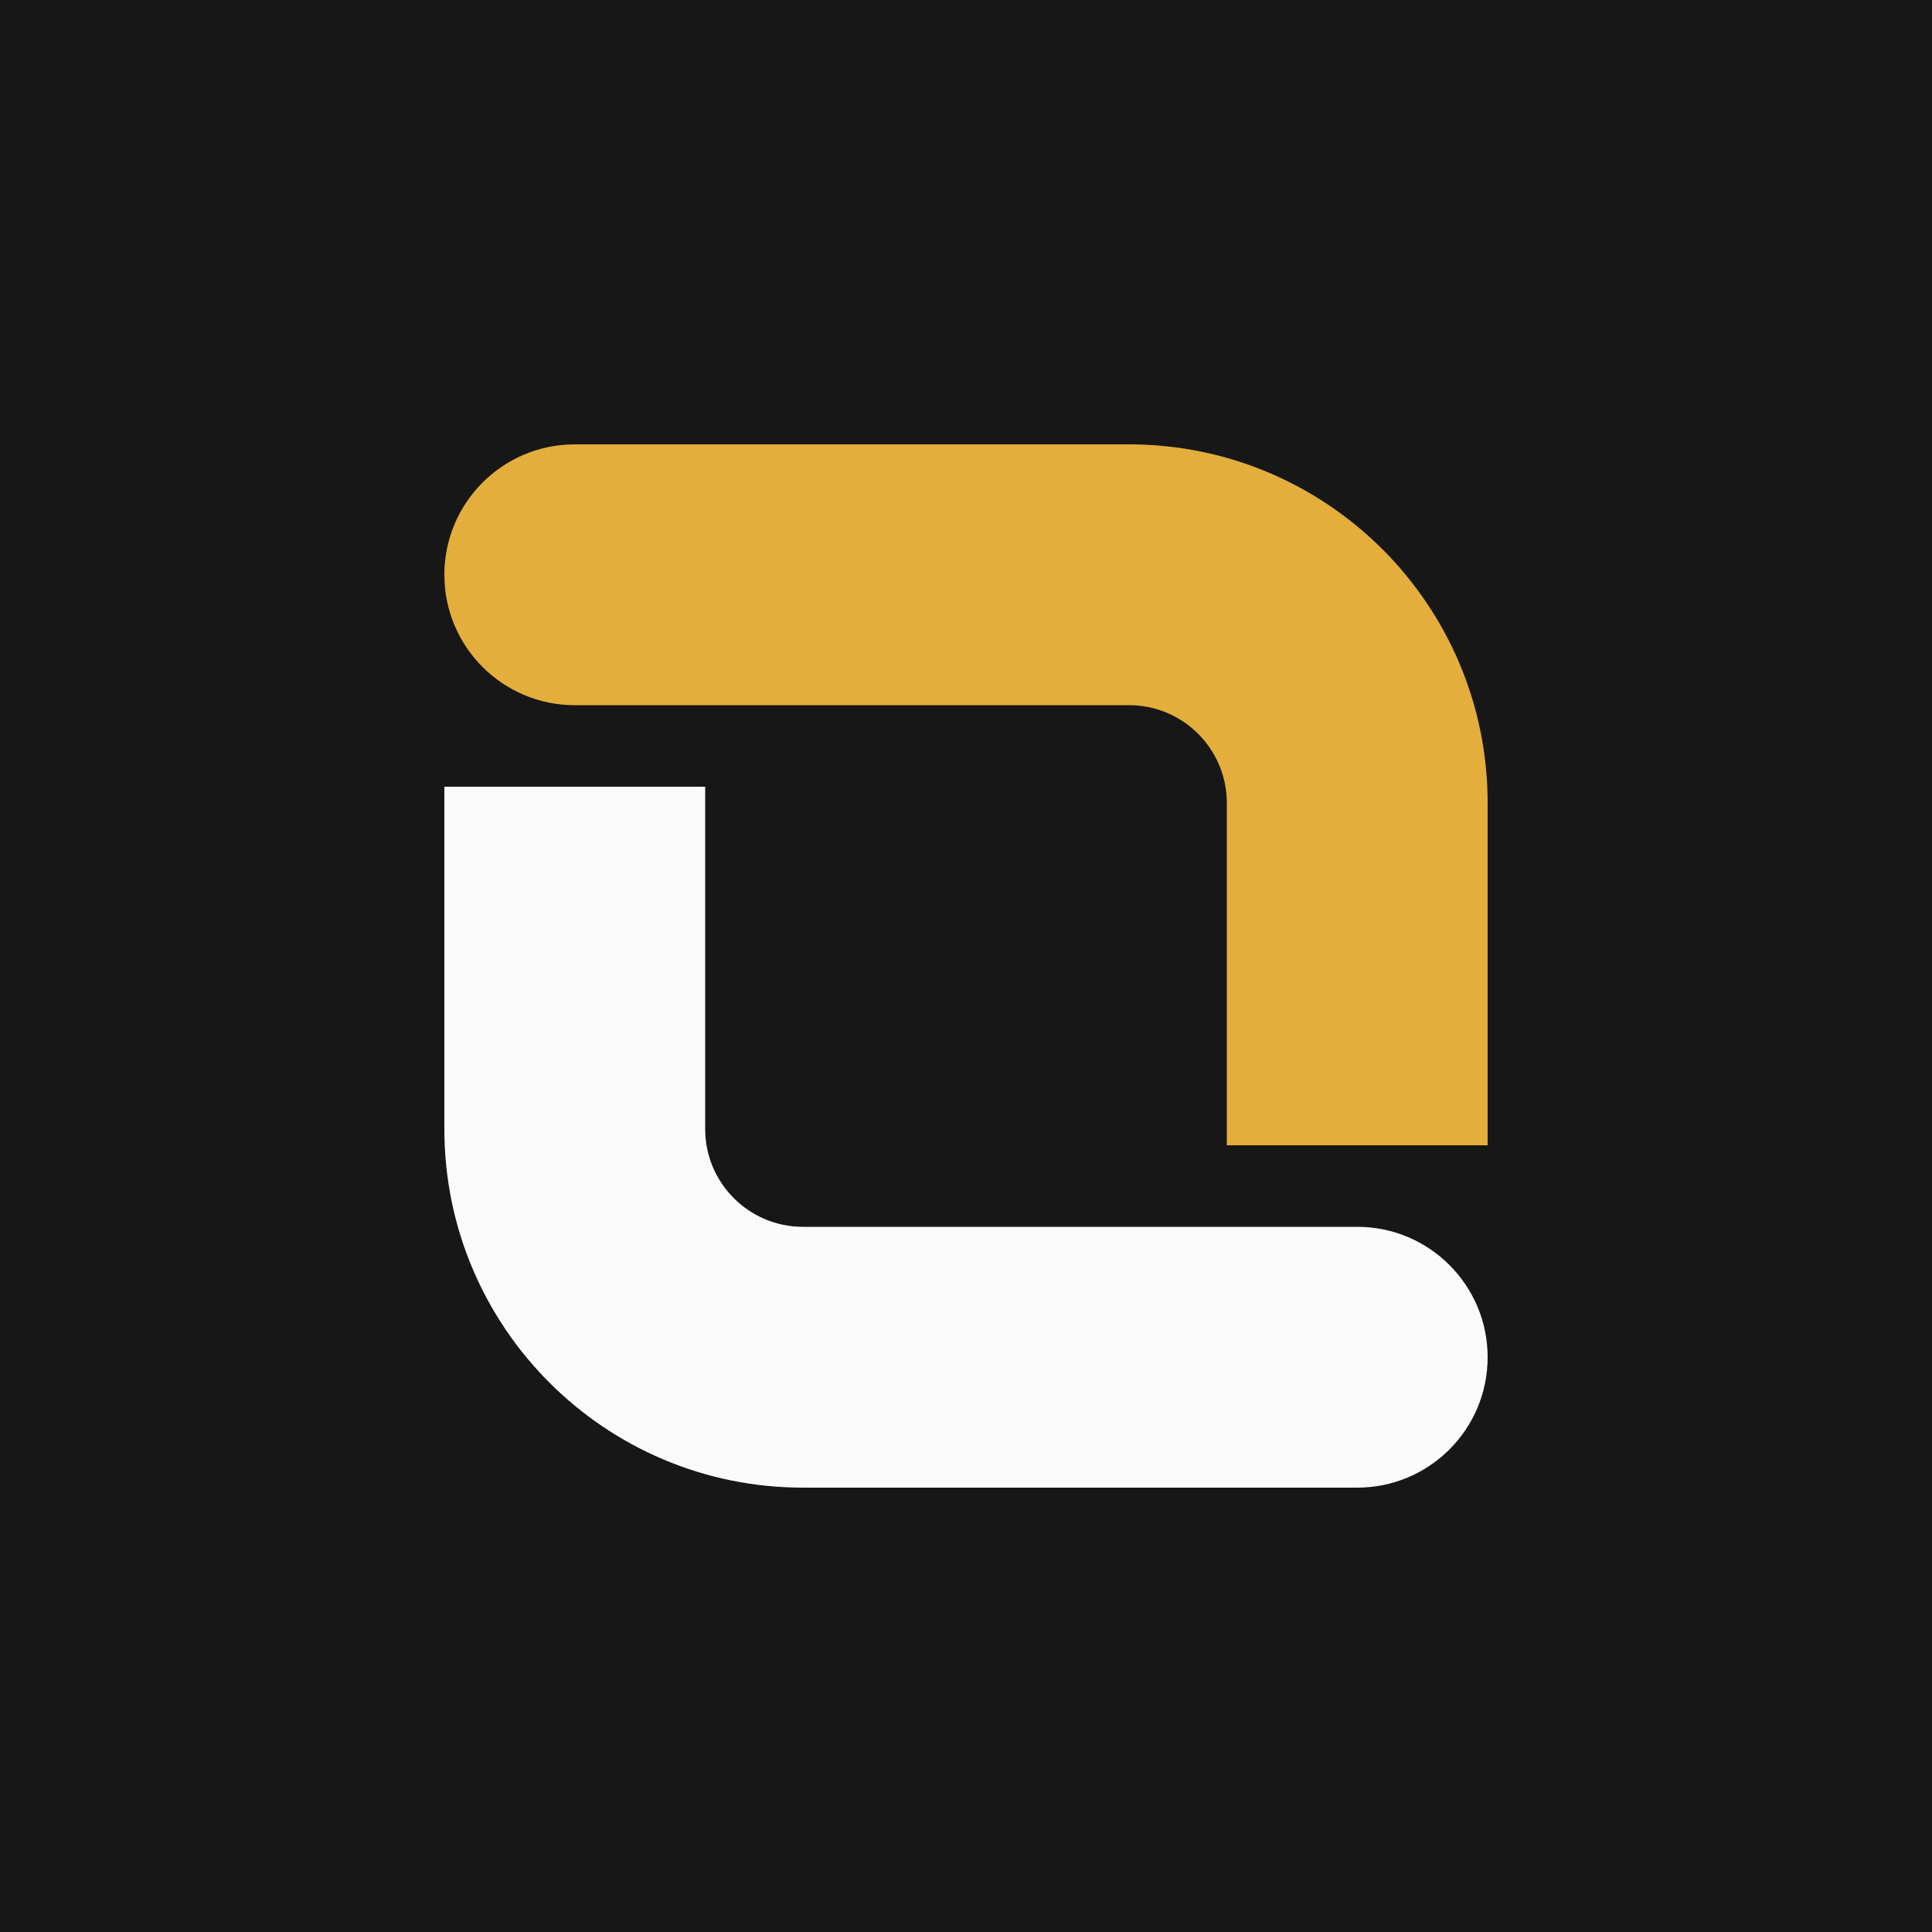
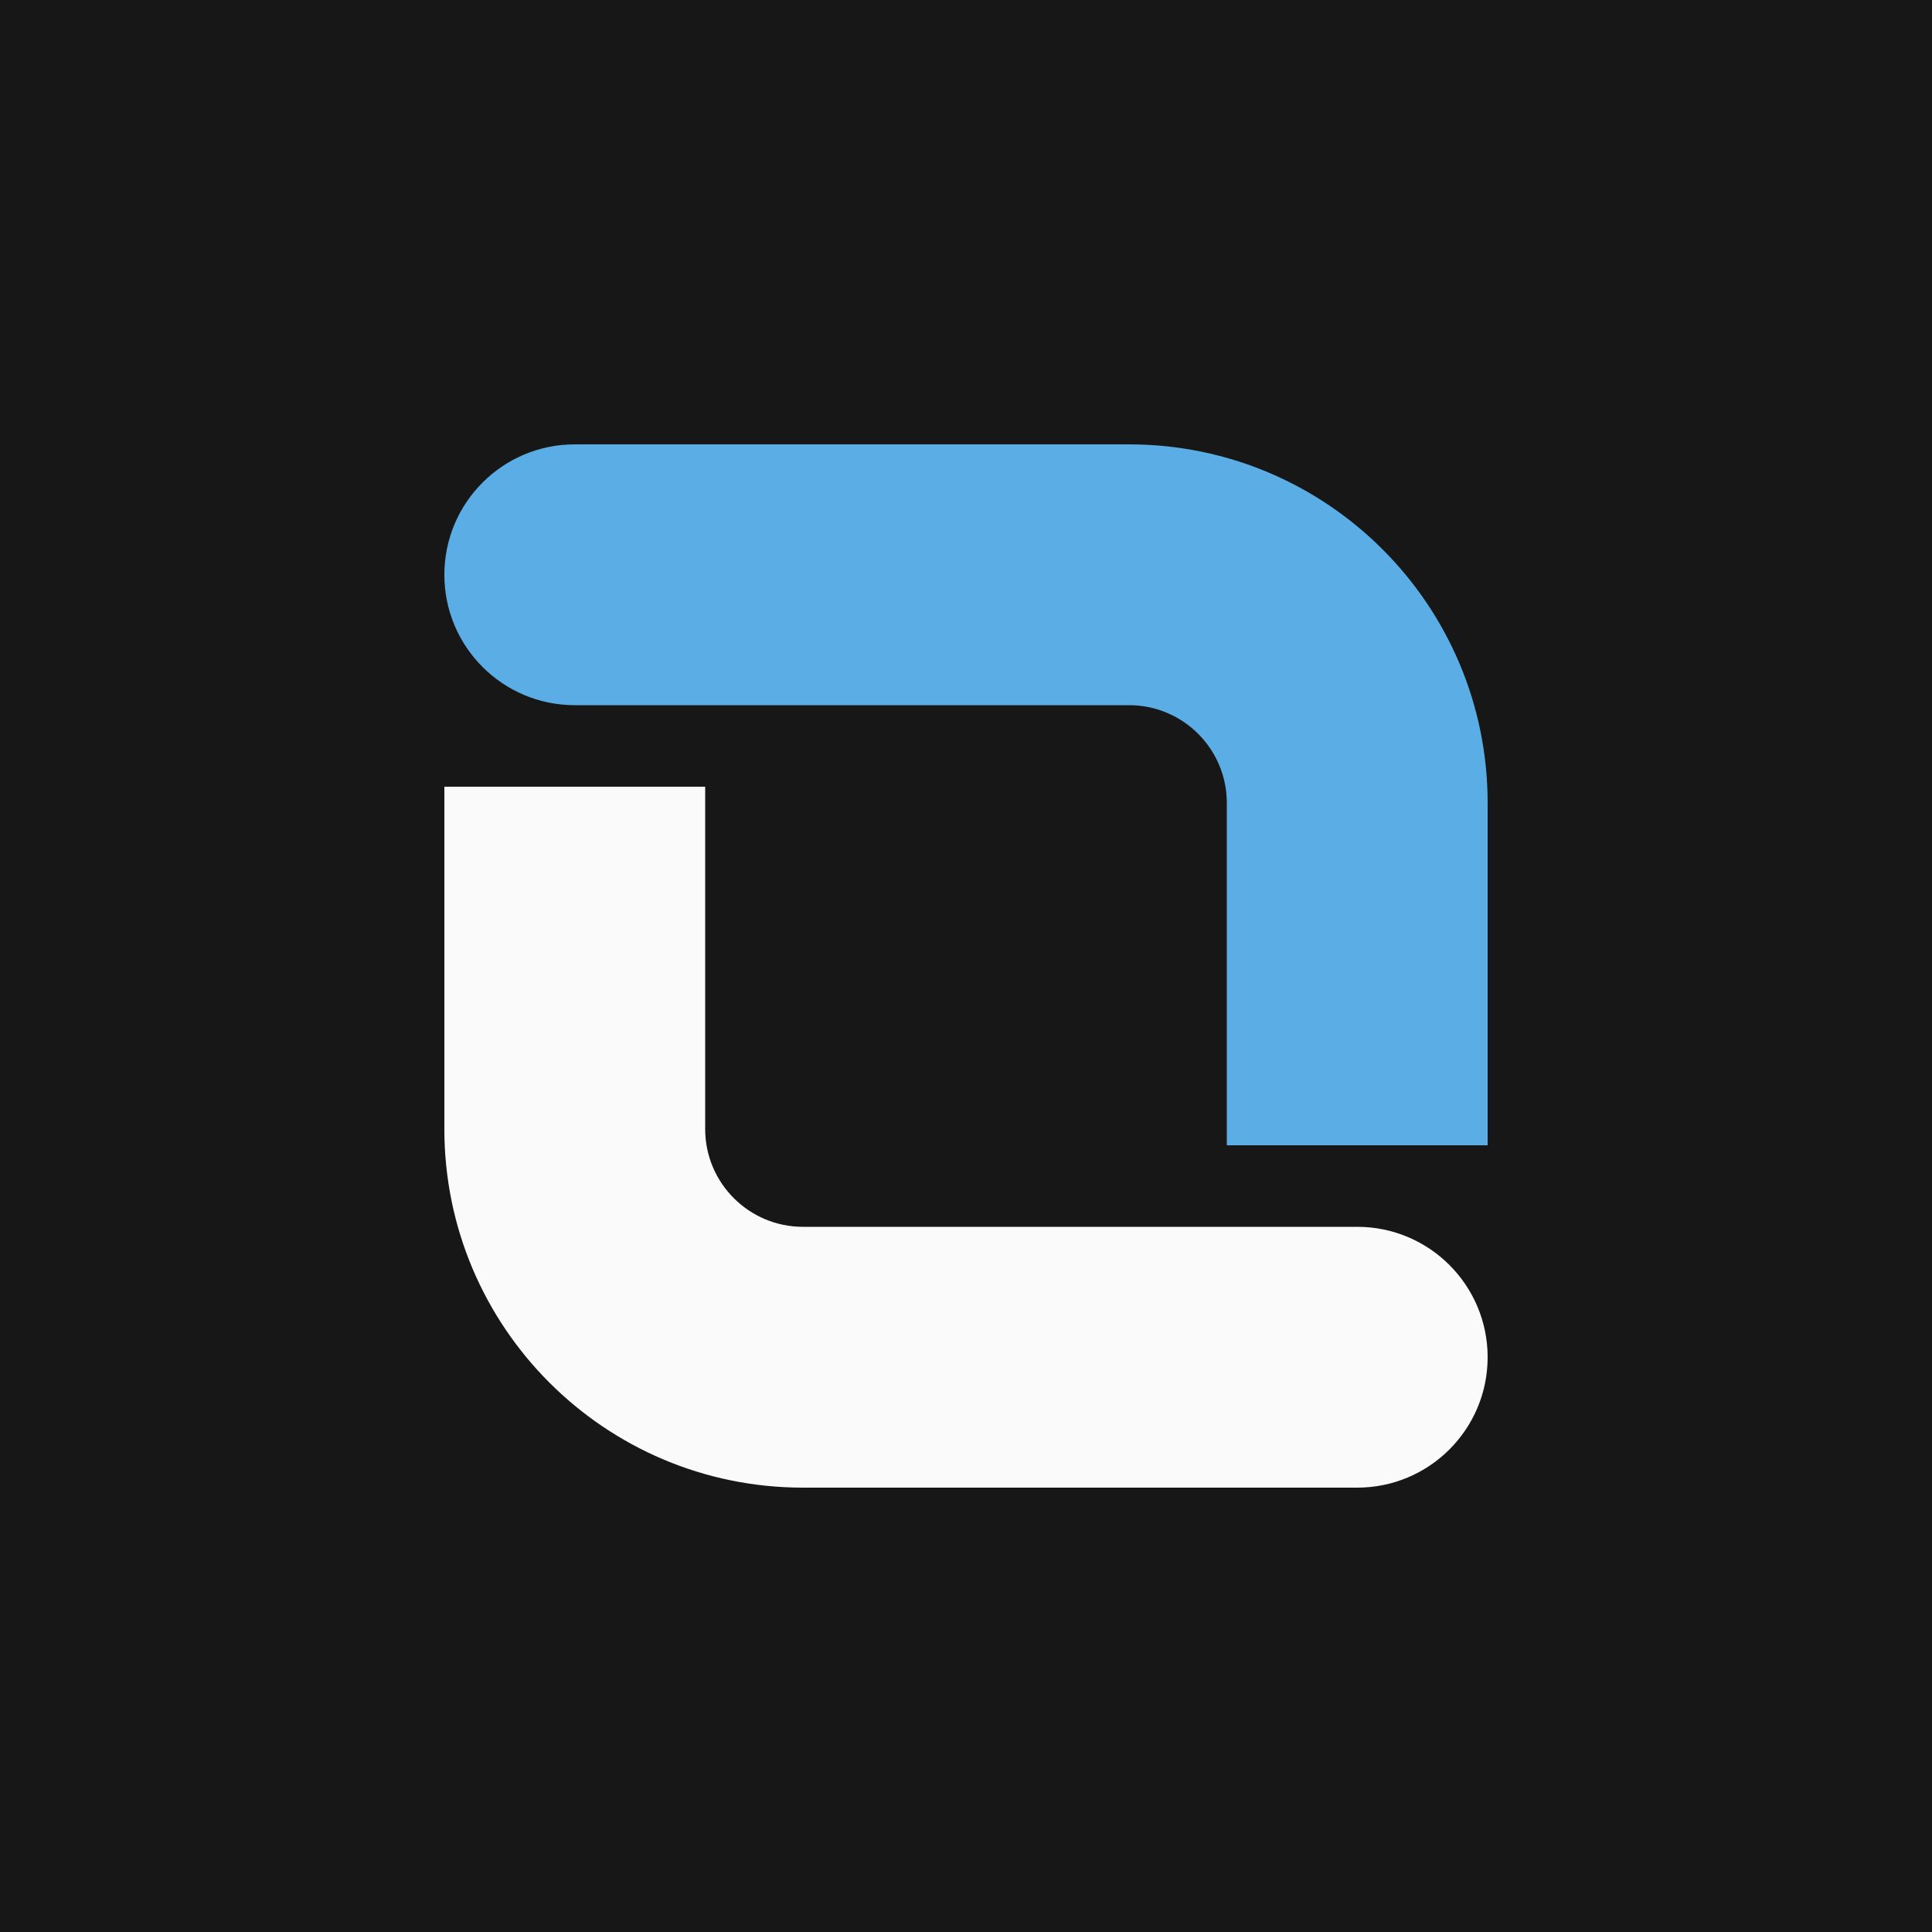
<svg xmlns="http://www.w3.org/2000/svg" viewBox="0 0 512 512" role="img" aria-label="Loomplane">
  <rect width="512" height="512" fill="#171717" />
  <path fill="#FAFAFA" d="M117.76 208.48L117.76 299.2A95.04 95.04 0 0 0 212.8 394.24L359.68 394.24A34.56 34.56 0 0 0 359.68 325.12L212.8 325.12A25.92 25.92 0 0 1 186.88 299.2L186.88 208.48Z" />
-   <path fill="#E3AE3B" d="M394.24 303.52L394.24 212.8A95.04 95.04 0 0 0 299.2 117.76L152.32 117.76A34.56 34.56 0 0 0 152.32 186.88L299.2 186.88A25.92 25.92 0 0 1 325.12 212.8L325.12 303.52Z" />
+   <path fill="#5AAEE5" d="M394.24 303.52L394.24 212.8A95.04 95.04 0 0 0 299.2 117.76L152.32 117.76A34.56 34.56 0 0 0 152.32 186.88L299.2 186.88A25.92 25.92 0 0 1 325.12 212.8L325.12 303.52Z" />
</svg>
